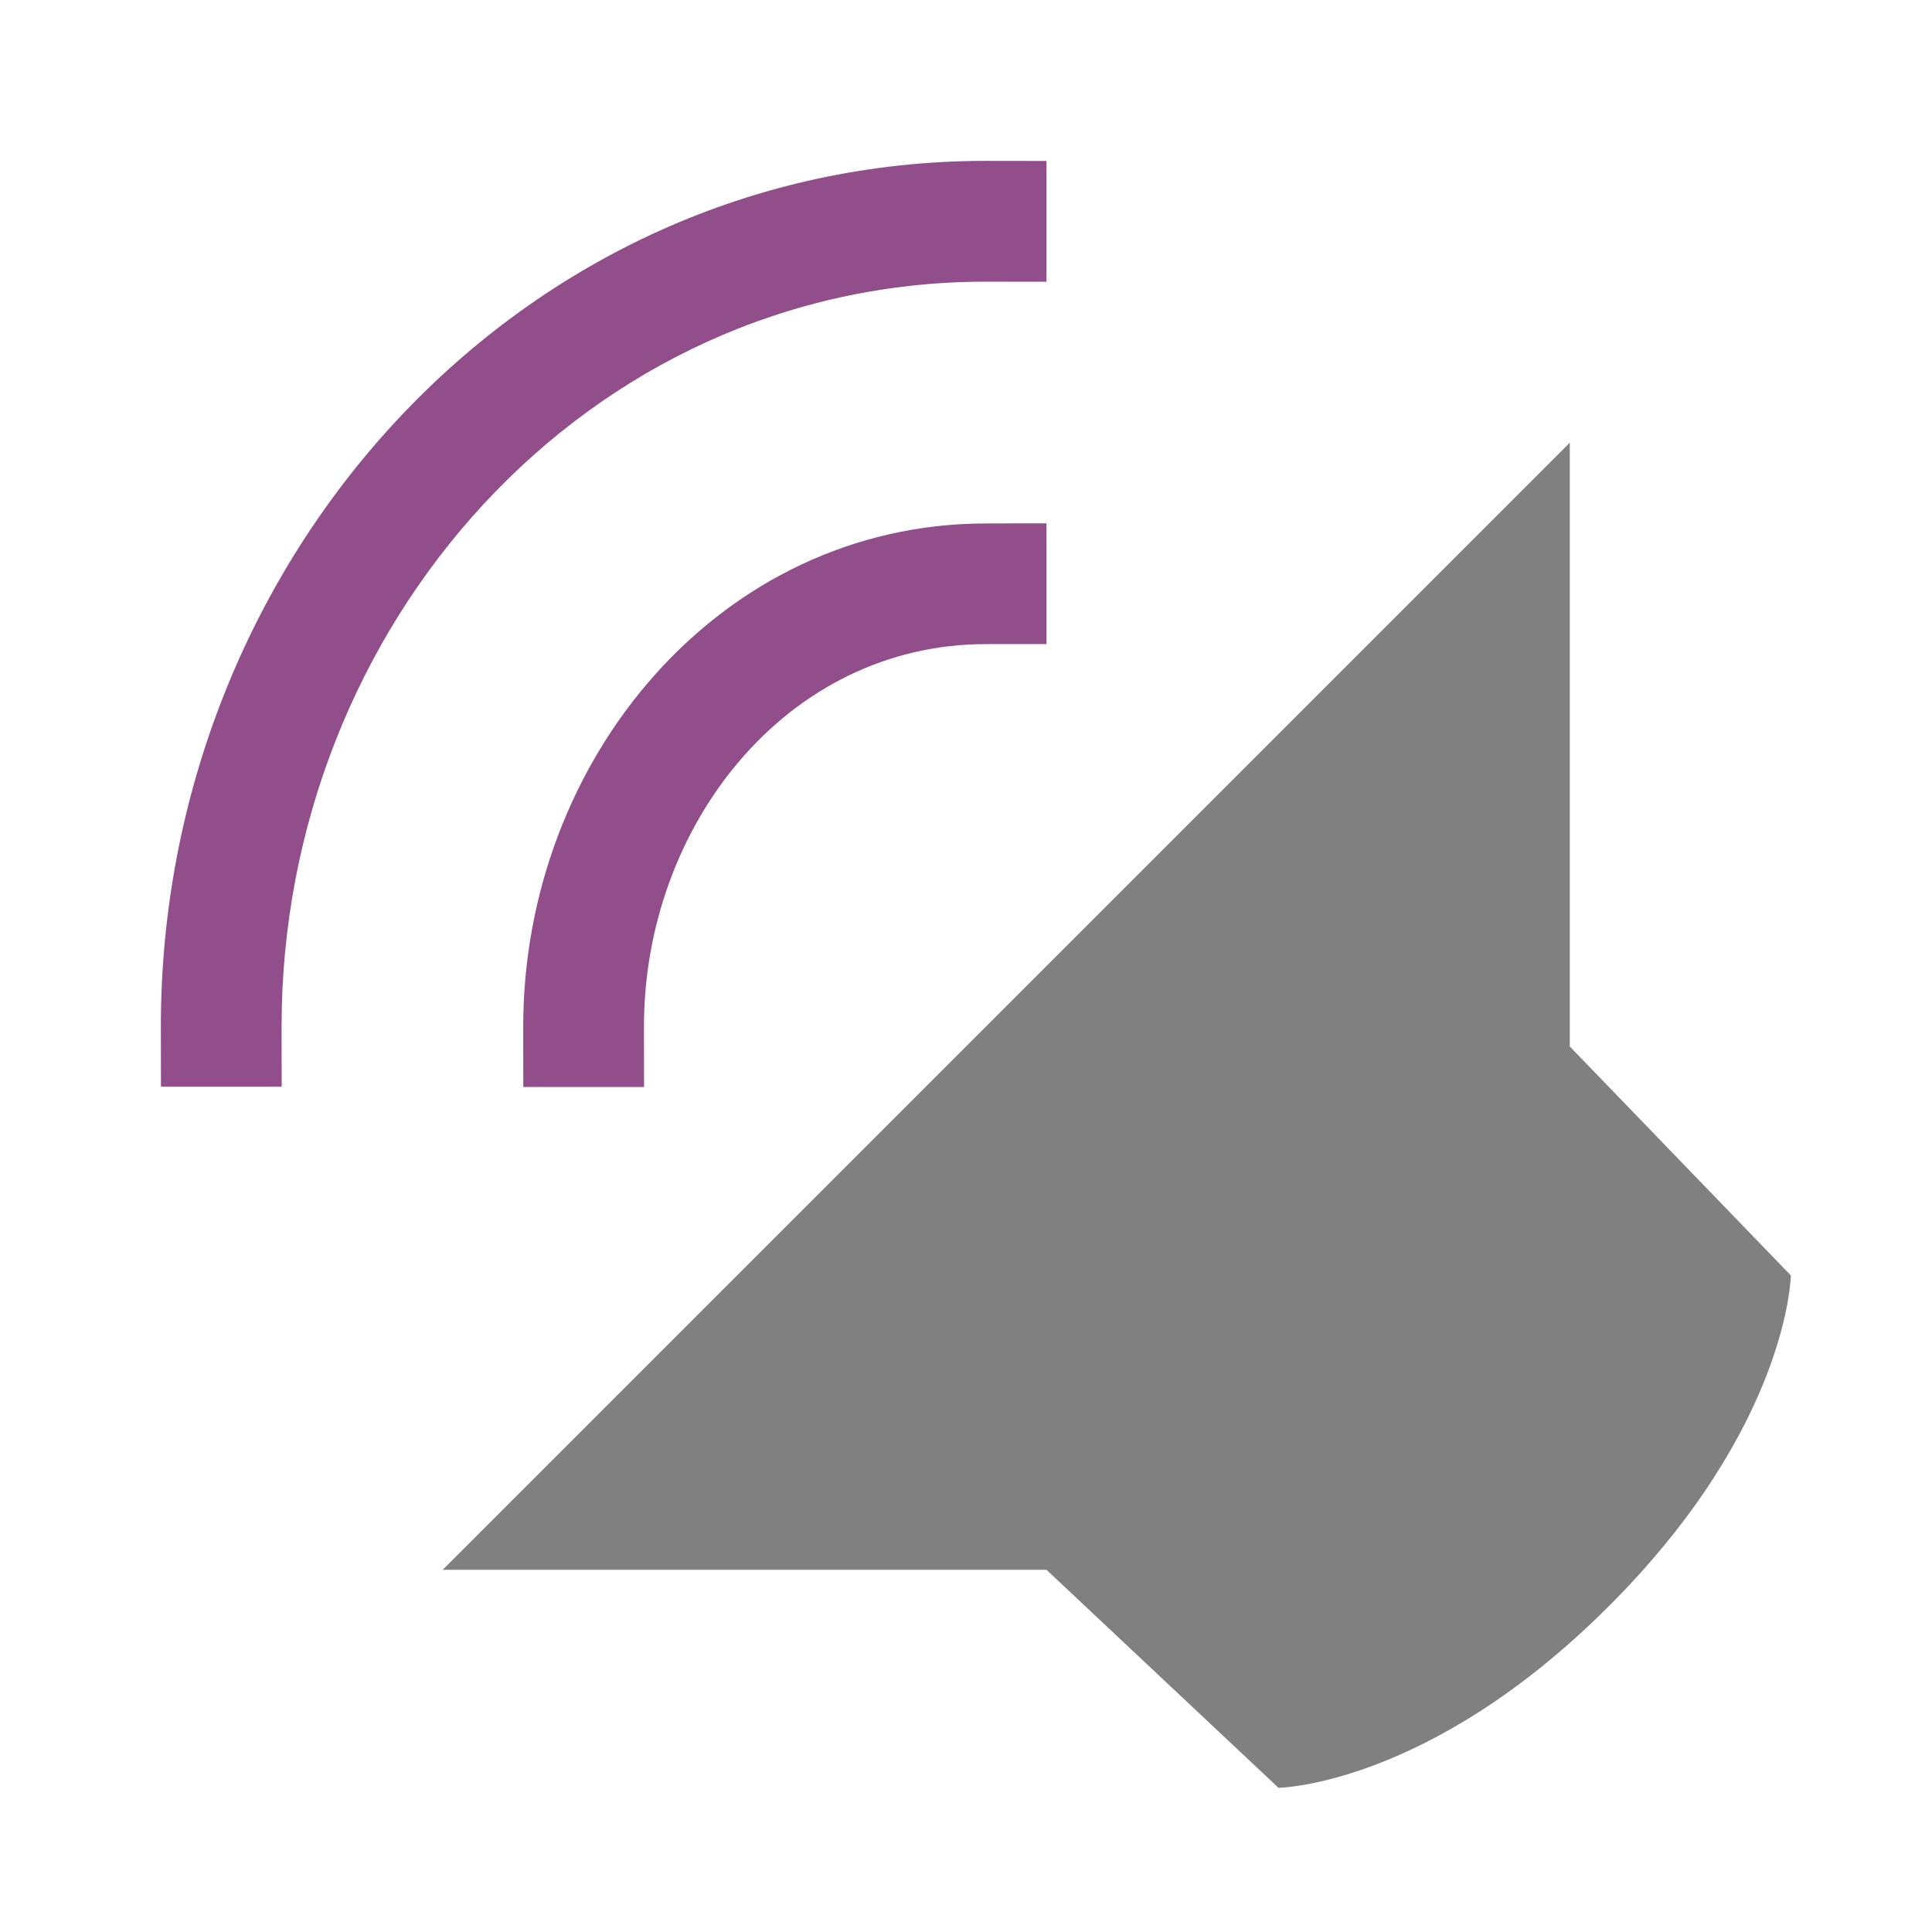
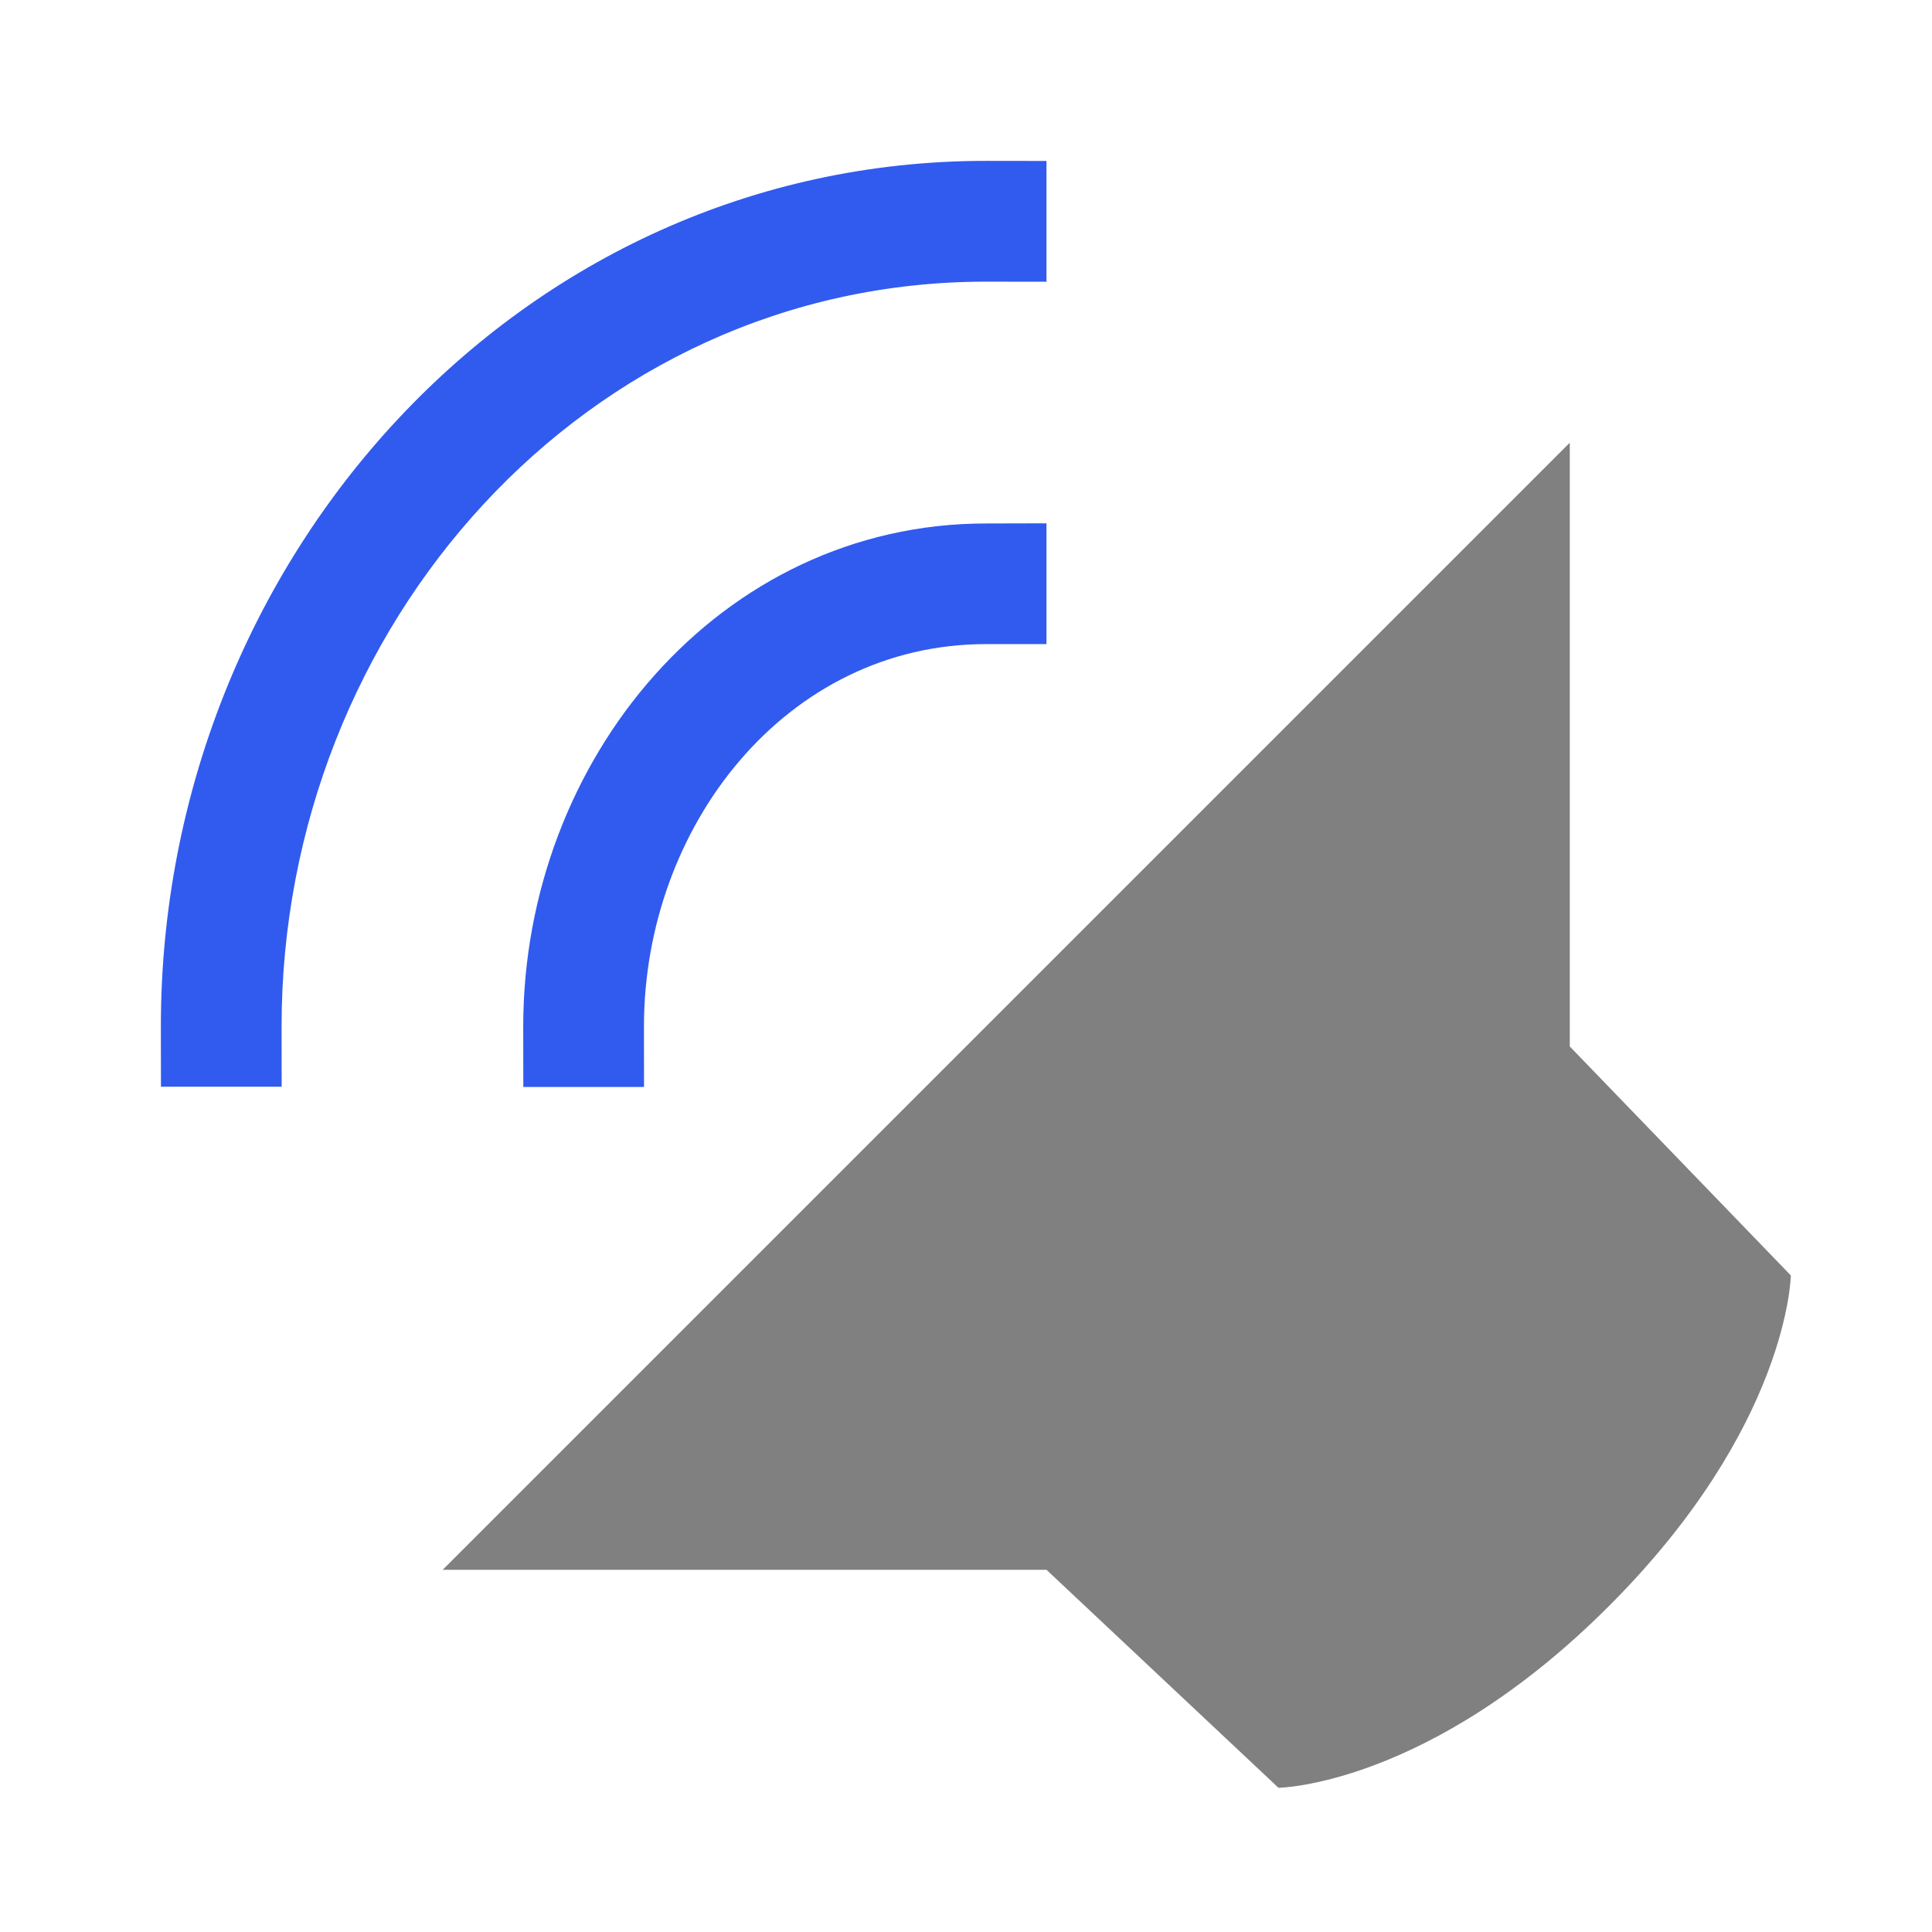
<svg xmlns="http://www.w3.org/2000/svg" width="48" height="48" viewBox="0 0 12.7 12.7" version="1.1" id="svg11382">
  <defs id="defs11376" />
  <g id="layer1" transform="translate(0,-284.3)">
-     <path style="fill:#808080;stroke-width:0.265" id="path7100" d="m 10.319,287.21 v 3.969 l 1.453,1.505 c 0,0 -0.013,0.991 -1.196,2.174 -1.183,1.183 -2.172,1.194 -2.172,1.194 l -1.525,-1.433 h -3.969 z" />
-     <path id="path7102" overflow="visible" font-weight="400" style="color:#000000;font-weight:400;line-height:normal;font-family:sans-serif;font-variant-ligatures:normal;font-variant-position:normal;font-variant-caps:normal;font-variant-numeric:normal;font-variant-alternates:normal;font-feature-settings:normal;text-indent:0;text-align:start;text-decoration:none;text-decoration-line:none;text-decoration-style:solid;text-decoration-color:#000000;text-transform:none;text-orientation:mixed;white-space:normal;shape-padding:0;overflow:visible;isolation:auto;mix-blend-mode:normal;fill:#924d8b;stroke-width:0.265;fill-opacity:1" d="m 6.879,287.74 -2e-7,0.794 H 6.482 c -1.315,-2.4e-4 -2.249,1.199 -2.249,2.514 l 5.61e-4,0.397 H 3.44 l -5.612e-4,-0.397 c 2.648e-4,-1.753 1.29,-3.307 3.043,-3.307 z" />
-     <path id="path7104" overflow="visible" font-weight="400" style="color:#000000;font-weight:400;line-height:normal;font-family:sans-serif;font-variant-ligatures:normal;font-variant-position:normal;font-variant-caps:normal;font-variant-numeric:normal;font-variant-alternates:normal;font-feature-settings:normal;text-indent:0;text-align:start;text-decoration:none;text-decoration-line:none;text-decoration-style:solid;text-decoration-color:#000000;text-transform:none;text-orientation:mixed;white-space:normal;shape-padding:0;overflow:visible;isolation:auto;mix-blend-mode:normal;fill:#924d8b;stroke-width:0.265;fill-opacity:1" d="m 6.879,285.358 v 0.794 l -0.397,-5.6e-4 c -2.63,-3.5e-4 -4.631,2.265 -4.631,4.895 l 5.613e-4,0.397 H 1.058 l -5.613e-4,-0.397 c 1.538e-4,-3.068 2.356,-5.689 5.424,-5.689 z" />
+     <path d="m 10.319,287.21 v 3.969 l 1.453,1.505 c 0,0 -0.013,0.991 -1.196,2.174 -1.183,1.183 -2.172,1.194 -2.172,1.194 l -1.525,-1.433 h -3.969 z" id="path7100" style="fill:#808080;stroke-width:0.265;opacity:1" />
+     <path d="m 6.879,287.74 -2e-7,0.794 H 6.482 c -1.315,-2.4e-4 -2.249,1.199 -2.249,2.514 l 5.61e-4,0.397 H 3.44 l -5.612e-4,-0.397 c 2.648e-4,-1.753 1.29,-3.307 3.043,-3.307 z" style="color:#000000;font-weight:400;line-height:normal;font-family:sans-serif;font-variant-ligatures:normal;font-variant-position:normal;font-variant-caps:normal;font-variant-numeric:normal;font-variant-alternates:normal;font-feature-settings:normal;text-indent:0;text-align:start;text-decoration:none;text-decoration-line:none;text-decoration-style:solid;text-decoration-color:#000000;text-transform:none;text-orientation:mixed;white-space:normal;shape-padding:0;overflow:visible;isolation:auto;mix-blend-mode:normal;fill:#315bef;stroke-width:0.265;fill-opacity:1;opacity:1" font-weight="400" overflow="visible" id="path7102" />
+     <path d="m 6.879,285.358 v 0.794 l -0.397,-5.6e-4 c -2.63,-3.5e-4 -4.631,2.265 -4.631,4.895 l 5.613e-4,0.397 H 1.058 l -5.613e-4,-0.397 c 1.538e-4,-3.068 2.356,-5.689 5.424,-5.689 z" style="color:#000000;font-weight:400;line-height:normal;font-family:sans-serif;font-variant-ligatures:normal;font-variant-position:normal;font-variant-caps:normal;font-variant-numeric:normal;font-variant-alternates:normal;font-feature-settings:normal;text-indent:0;text-align:start;text-decoration:none;text-decoration-line:none;text-decoration-style:solid;text-decoration-color:#000000;text-transform:none;text-orientation:mixed;white-space:normal;shape-padding:0;overflow:visible;isolation:auto;mix-blend-mode:normal;fill:#315bef;stroke-width:0.265;fill-opacity:1;opacity:1" font-weight="400" overflow="visible" id="path7104" />
  </g>
</svg>
